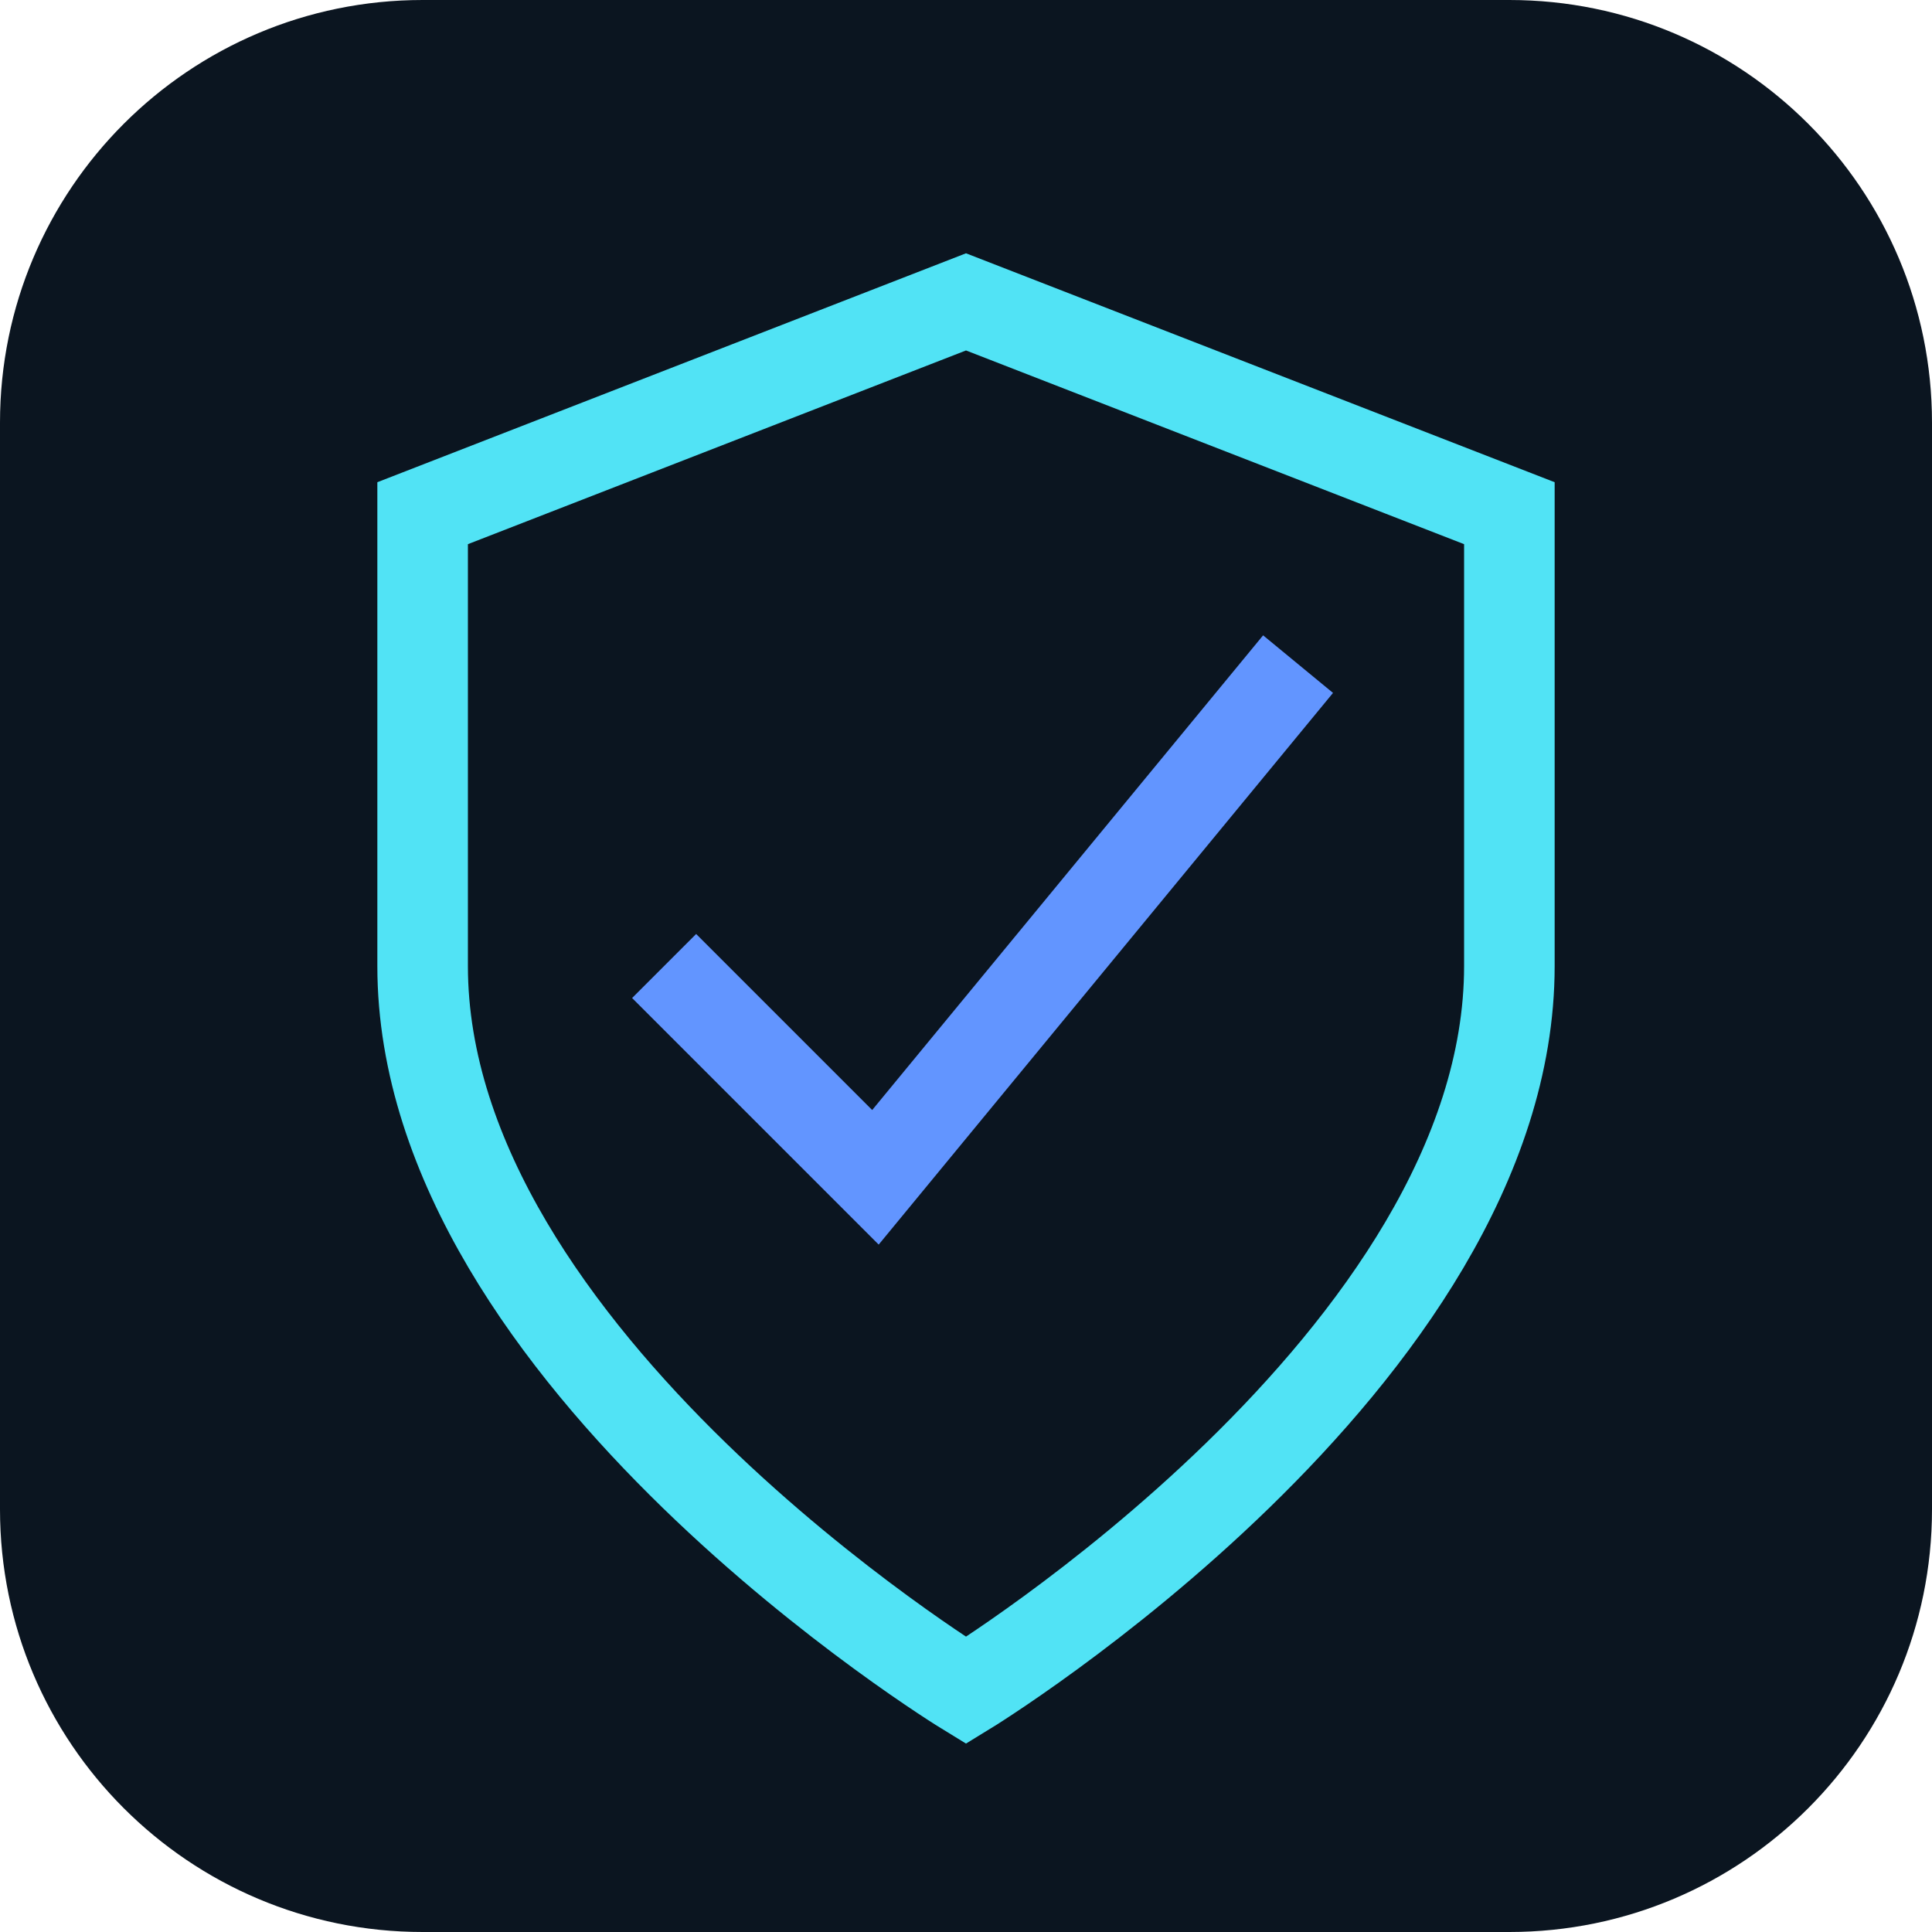
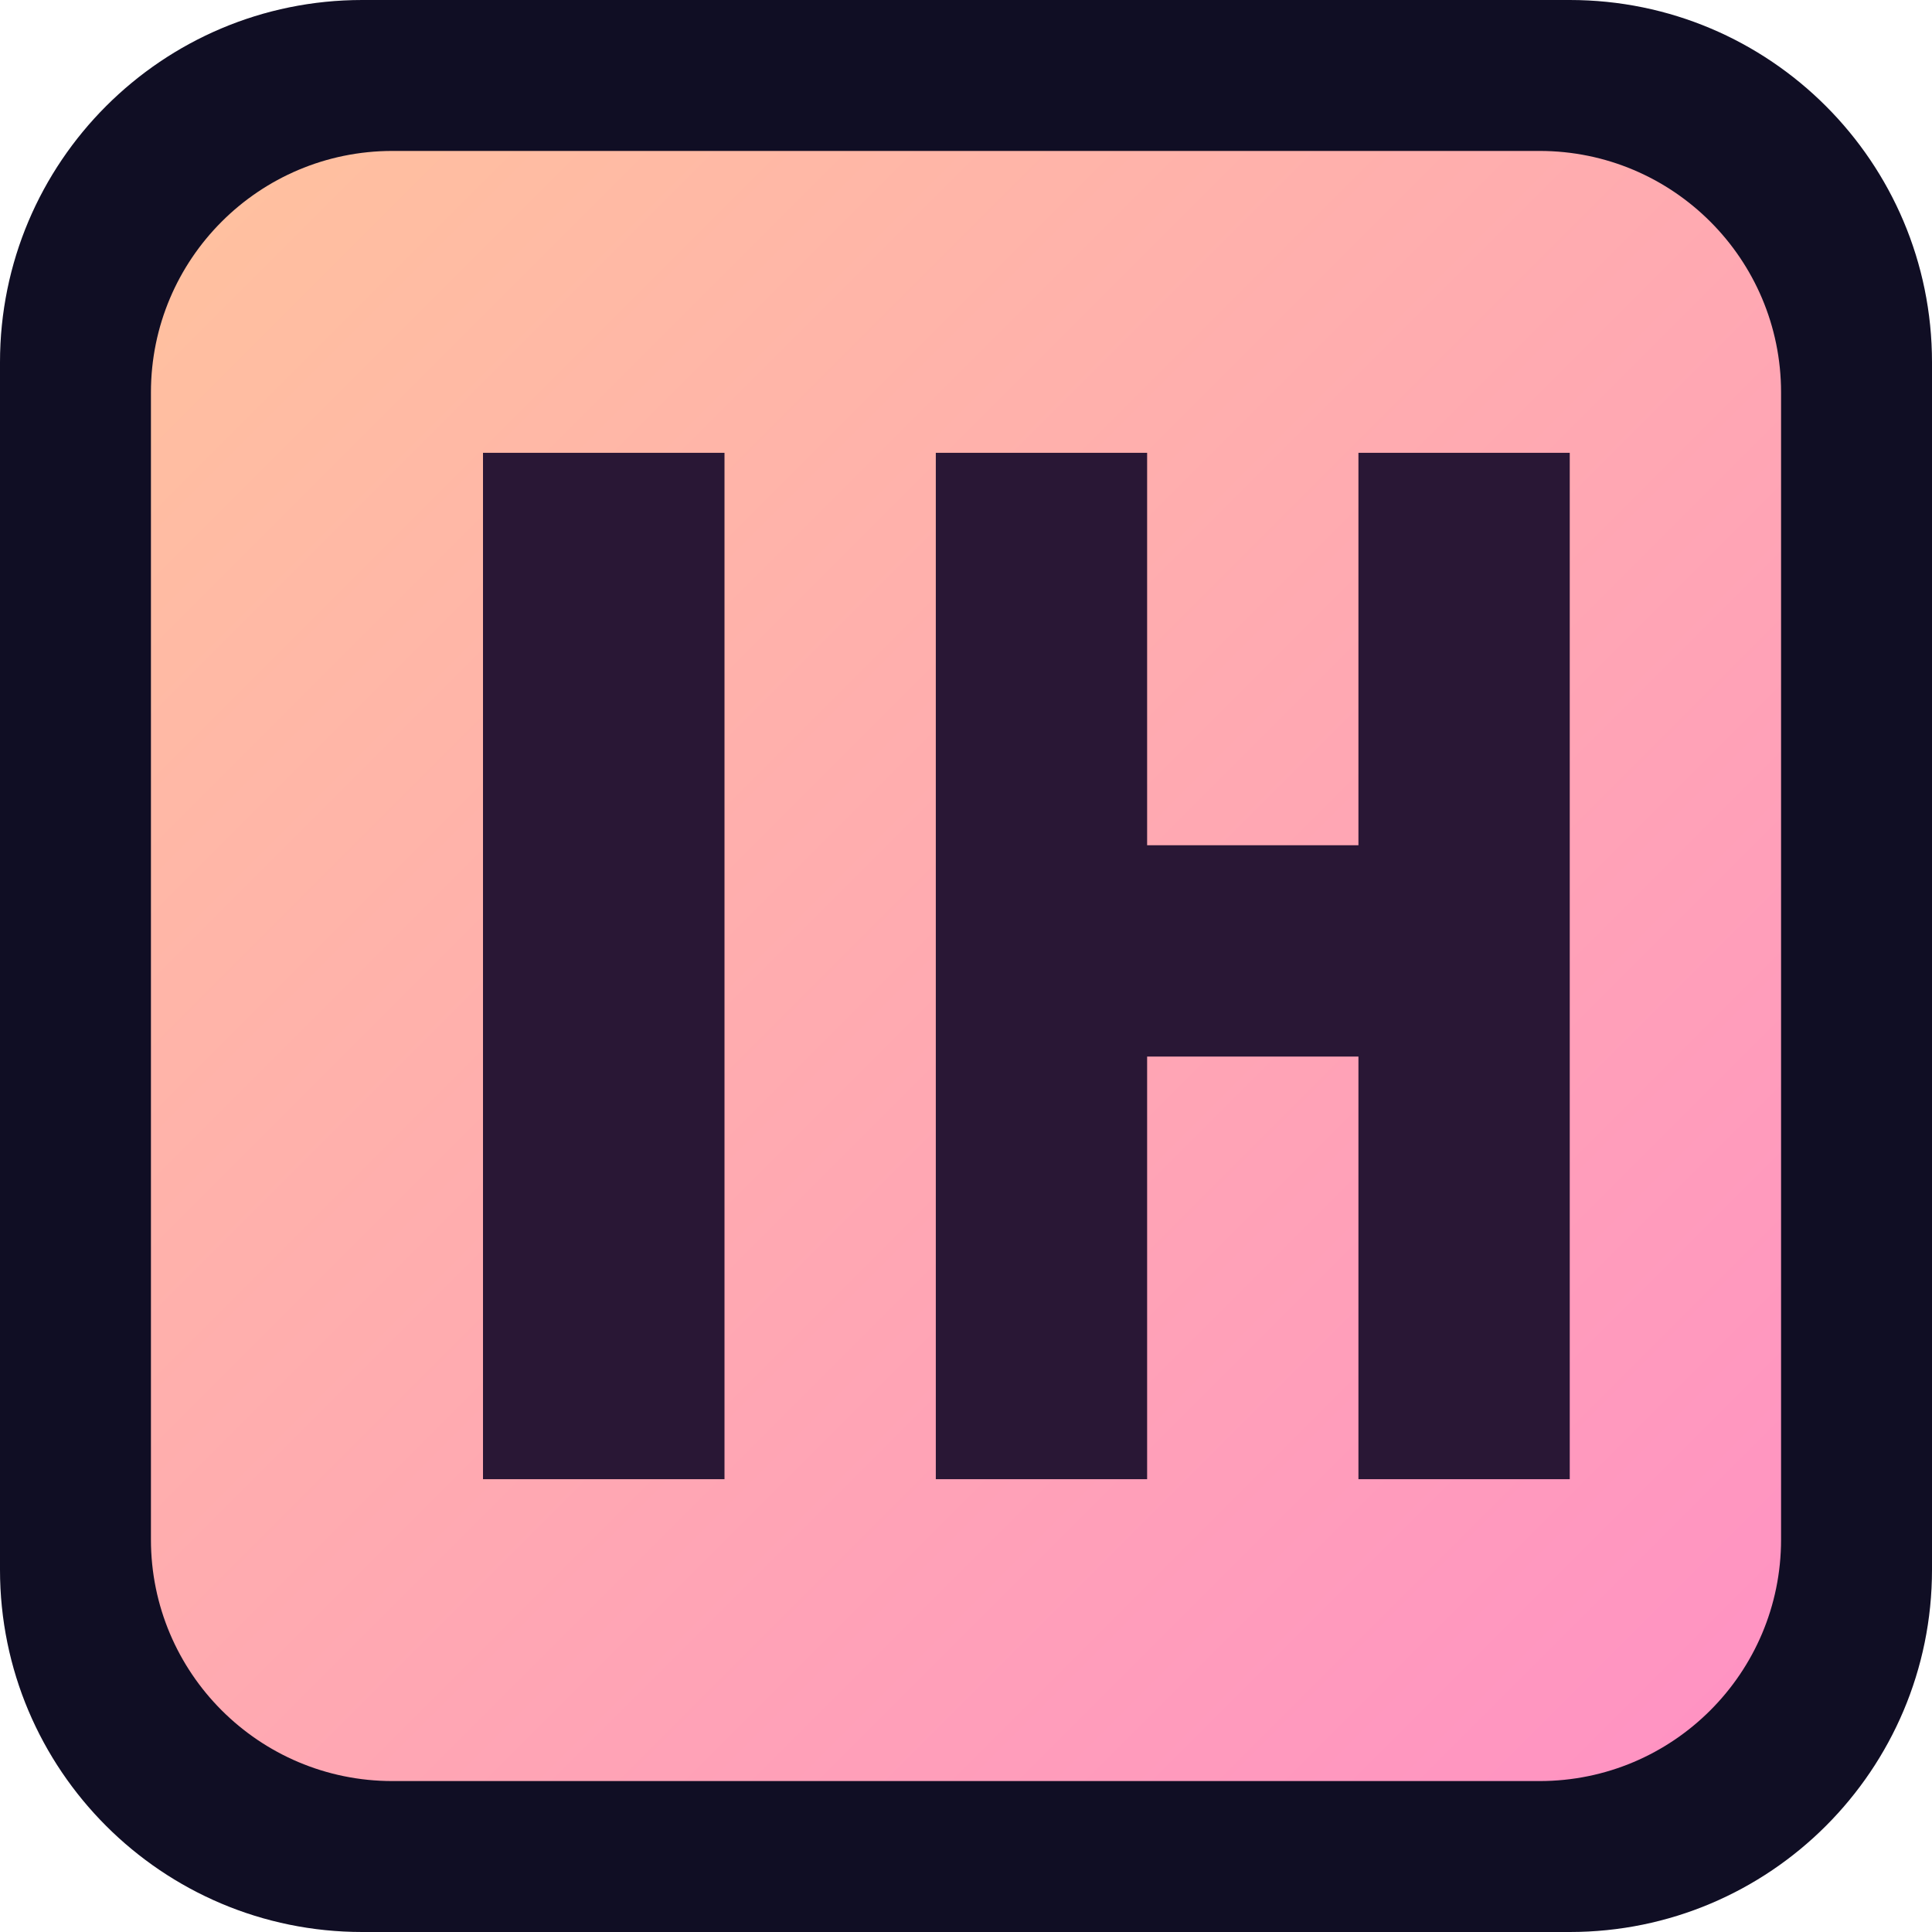
<svg xmlns="http://www.w3.org/2000/svg" viewBox="0 0 64 64">
-   <rect width="64" height="64" rx="14" fill="#0b1520" />
-   <path d="m32 10 18 7v15c0 13-18 24-18 24S14 45 14 32V17Z" fill="none" stroke="#51e3f5" stroke-width="3" />
-   <path d="m22 32 7 7 14-17" fill="none" stroke="#6295ff" stroke-width="3" />
+   <defs>
+     <linearGradient id="sunset" x2="1" y2="1">
+       <stop stop-color="#ffc29e" />
+       <stop offset="1" stop-color="#ff91c4" />
+     </linearGradient>
+   </defs>
+   <rect width="64" height="64" rx="12" fill="#100e24" />
+   <rect x="5" y="5" width="54" height="54" rx="8" fill="url(#sunset)" />
+   <path d="M16 15h8v34h-8zm15 0h7v13h7V15h7v34h-7V35h-7v14h-7z" fill="#291735" />
</svg>
